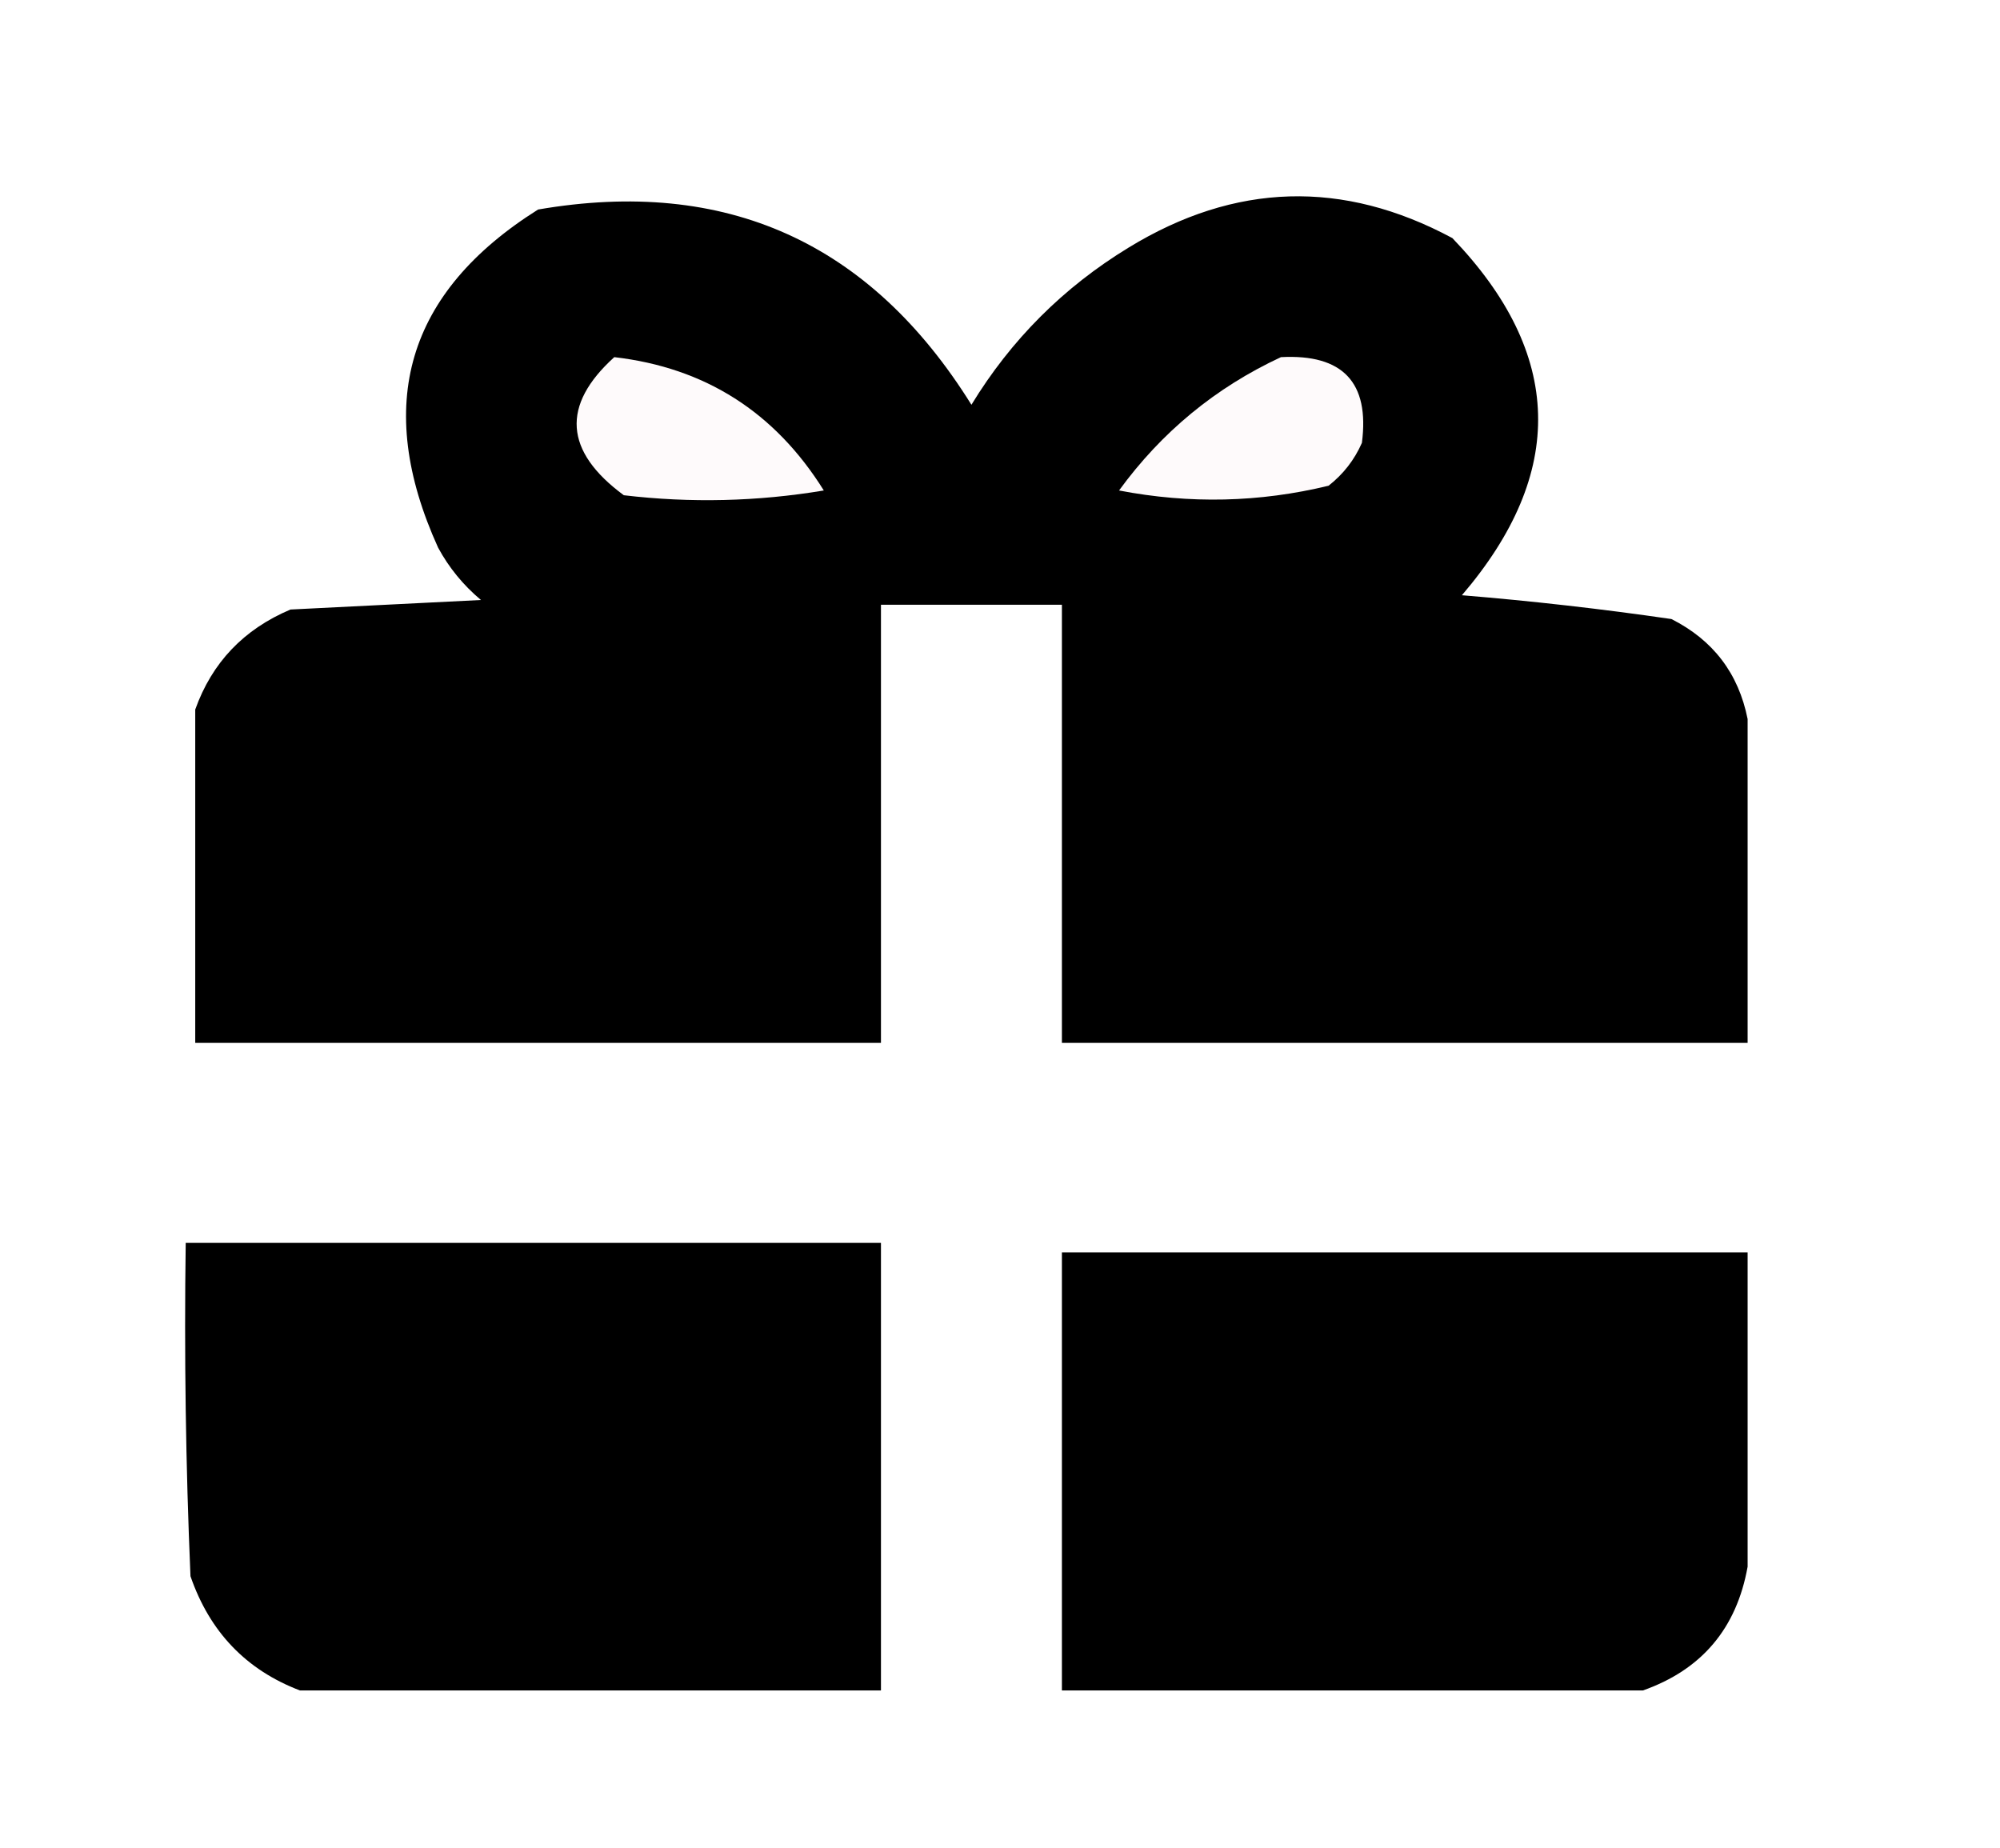
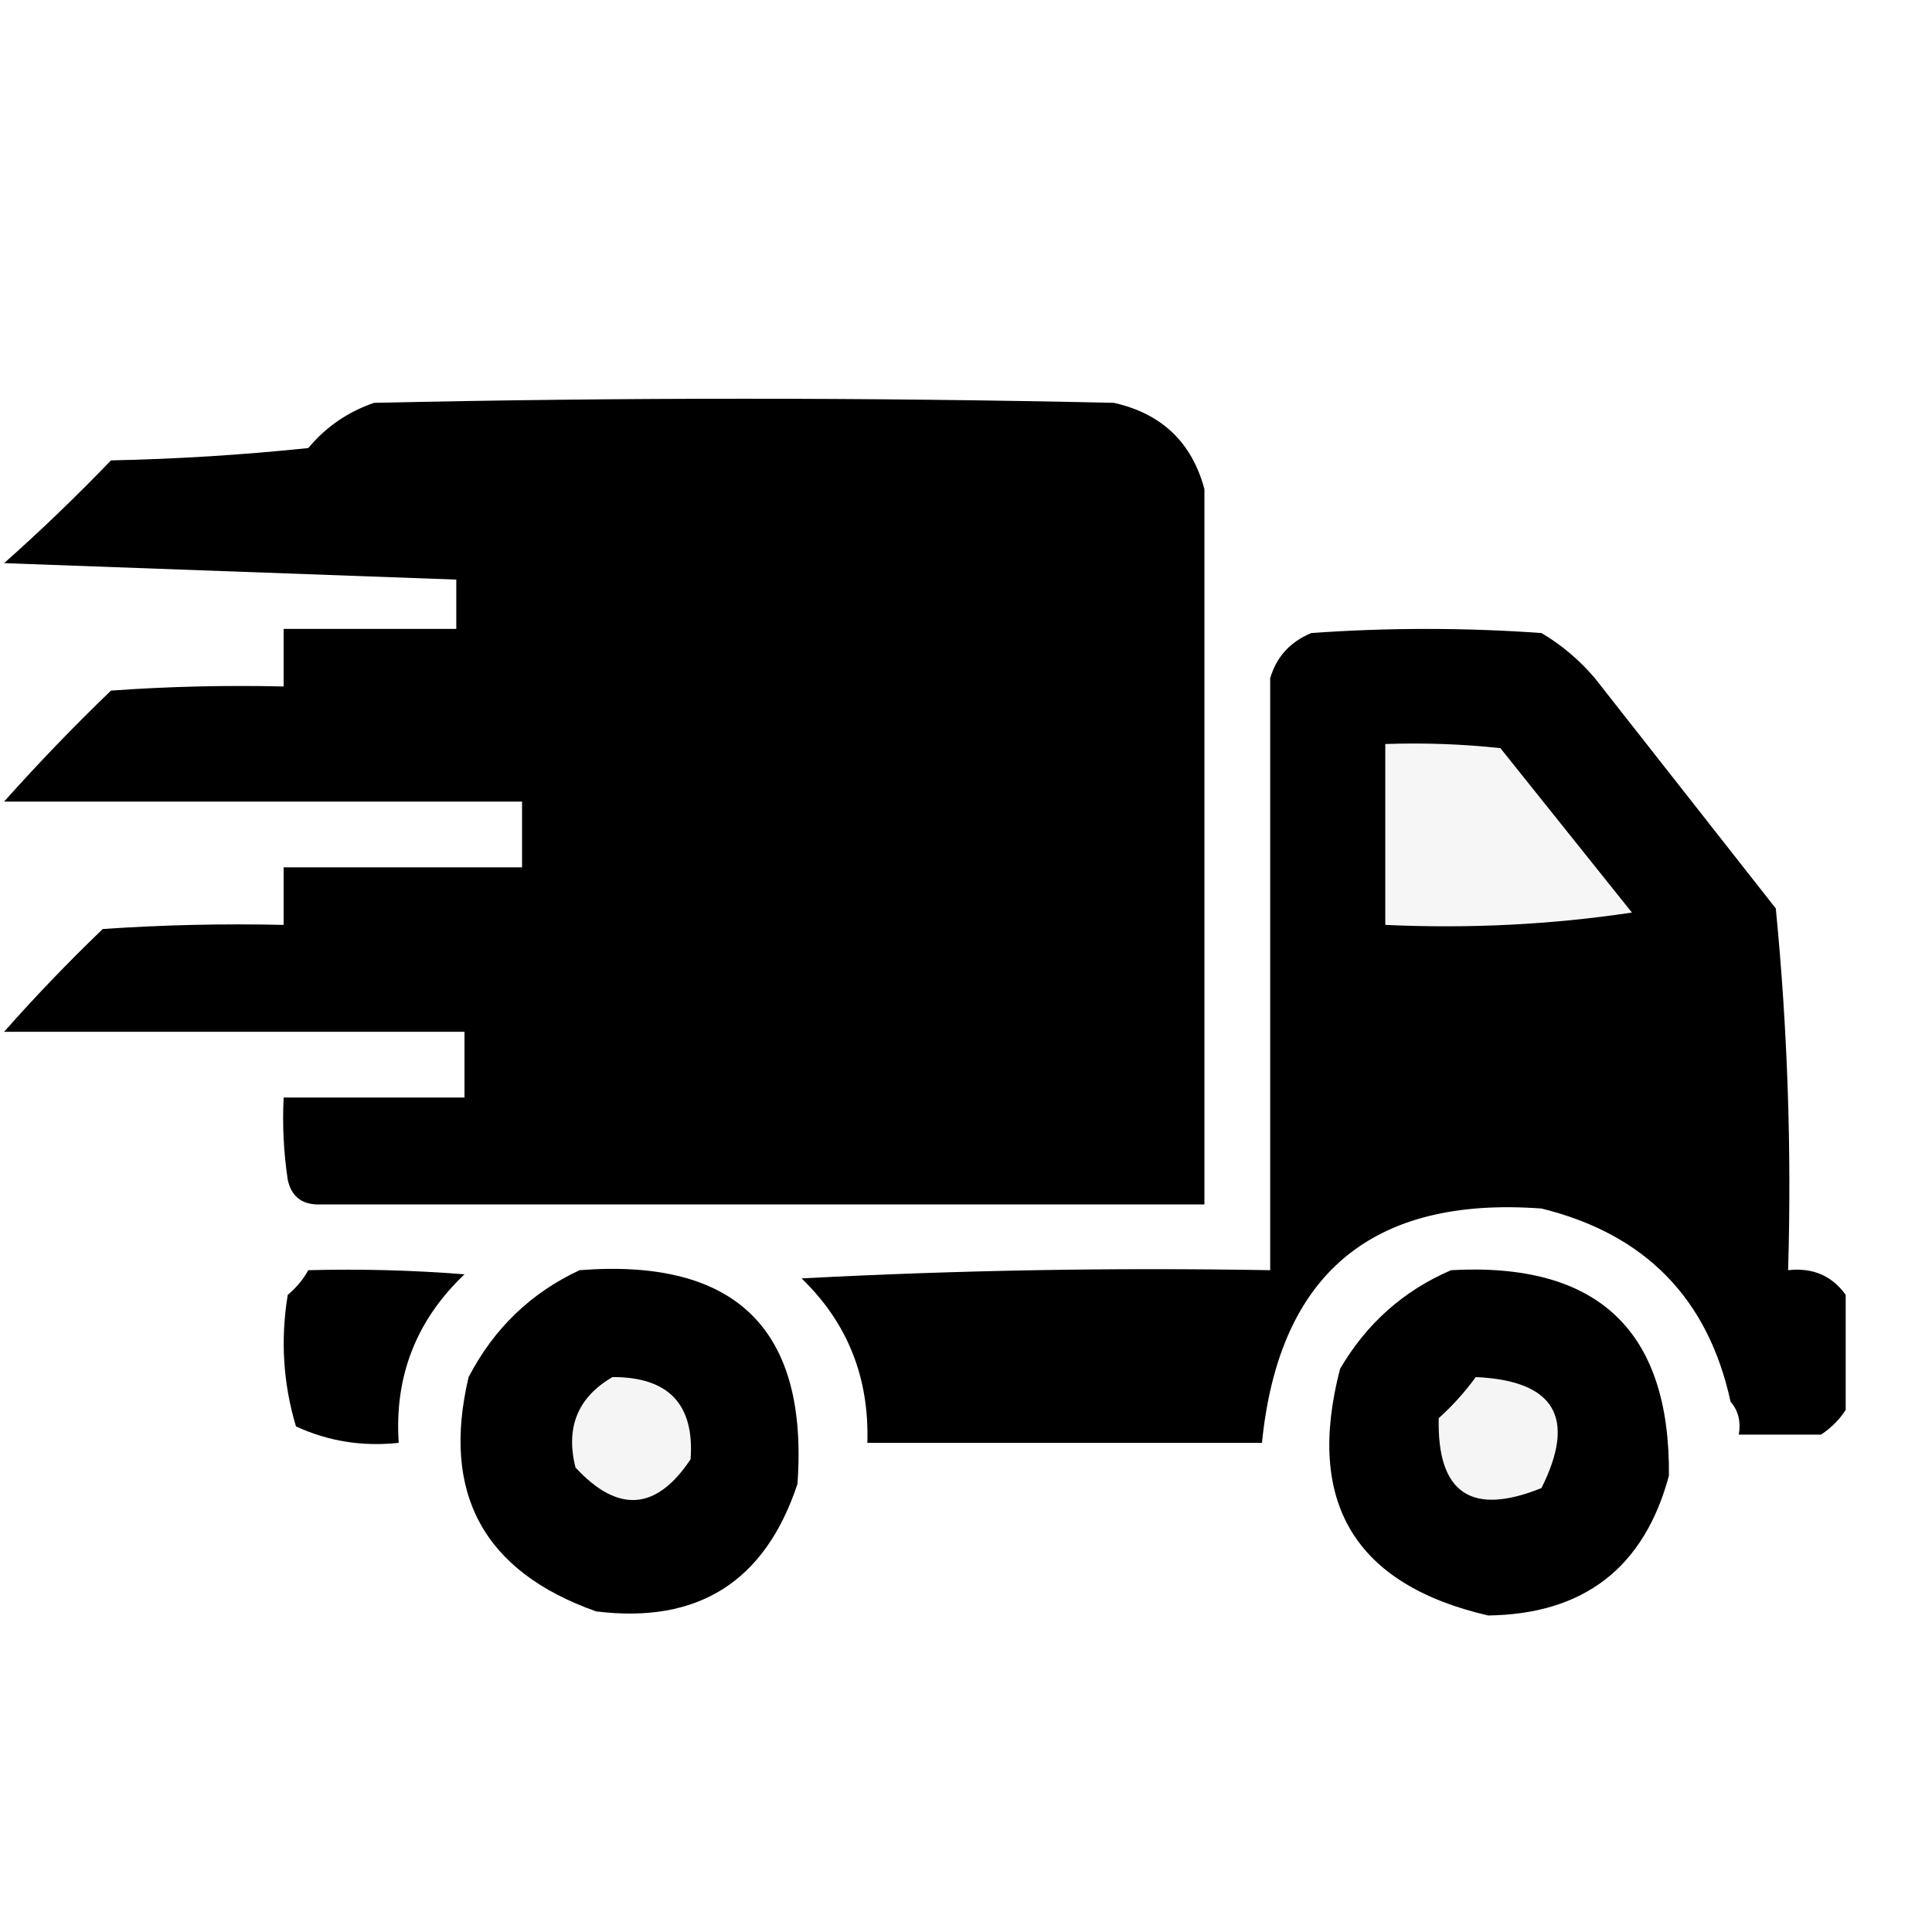
- <svg viewBox="70 20 210 194">
+ <svg xmlns="http://www.w3.org/2000/svg" viewBox="0 0 235 235">
  <g>
-     <path d="M 253.5,95.5 C 253.5,106.833 253.5,118.167 253.5,129.5C 229.5,129.5 205.5,129.5 181.5,129.5C 181.5,114.167 181.5,98.833 181.5,83.5C 175.167,83.5 168.833,83.5 162.5,83.5C 162.5,98.833 162.5,114.167 162.5,129.5C 138.5,129.5 114.5,129.5 90.5,129.5C 90.5,117.833 90.5,106.167 90.5,94.5C 92.257,89.575 95.59,86.075 100.5,84C 107.167,83.667 113.833,83.333 120.5,83C 118.641,81.442 117.141,79.609 116,77.5C 109.202,62.513 112.702,50.68 126.5,42C 146.208,38.602 161.375,45.435 172,62.5C 176.167,55.667 181.667,50.167 188.5,46C 199.678,39.164 211.011,38.831 222.5,45C 234.162,57.15 234.496,69.65 223.5,82.5C 230.886,83.106 238.219,83.94 245.5,85C 249.879,87.21 252.546,90.71 253.5,95.5 Z" />
+     <path d="M 146.5,59.5 C 146.5,88.5 146.5,117.5 146.5,146.5C 110.5,146.5 74.5,146.5 38.5,146.5C 36.589,146.426 35.422,145.426 35,143.5C 34.502,140.183 34.335,136.85 34.5,133.5C 41.833,133.5 49.167,133.5 56.5,133.5C 56.5,130.833 56.5,128.167 56.5,125.5C 37.833,125.5 19.167,125.5 0.5,125.5C 4.296,121.202 8.296,117.036 12.5,113C 19.826,112.5 27.159,112.334 34.5,112.5C 34.5,110.167 34.5,107.833 34.5,105.5C 44.167,105.5 53.833,105.5 63.5,105.5C 63.5,102.833 63.5,100.167 63.5,97.5C 42.5,97.5 21.5,97.5 0.5,97.5C 4.63,92.869 8.963,88.369 13.5,84C 20.492,83.5 27.492,83.334 34.5,83.5C 34.5,81.167 34.5,78.833 34.5,76.5C 41.5,76.5 48.5,76.5 55.5,76.5C 55.5,74.5 55.5,72.5 55.5,70.5C 37.167,69.833 18.833,69.167 0.5,68.5C 4.964,64.537 9.298,60.37 13.5,56C 21.521,55.832 29.521,55.332 37.5,54.5C 39.642,51.927 42.308,50.094 45.5,49C 75.5,48.333 105.5,48.333 135.5,49C 141.314,50.315 144.981,53.815 146.5,59.5 Z" />
  </g>
  <g>
-     <path fill="#fefafb" d="M 134.5,57.5 C 144.033,58.605 151.366,63.272 156.5,71.5C 149.524,72.664 142.524,72.831 135.5,72C 129.248,67.389 128.915,62.556 134.5,57.5 Z" />
+     <path d="M 224.5,157.5 C 224.5,162.167 224.5,166.833 224.5,171.5C 223.728,172.694 222.728,173.694 221.5,174.5C 218.167,174.5 214.833,174.5 211.5,174.5C 211.768,172.901 211.434,171.568 210.5,170.5C 207.766,157.931 200.099,150.098 187.5,147C 166.882,145.47 155.549,154.97 153.5,175.5C 137.5,175.5 121.5,175.5 105.5,175.5C 105.745,167.549 103.078,160.882 97.5,155.5C 116.326,154.503 135.326,154.17 154.5,154.5C 154.5,130.5 154.5,106.5 154.5,82.5C 155.254,79.909 156.921,78.076 159.5,77C 168.833,76.333 178.167,76.333 187.5,77C 189.96,78.458 192.127,80.291 194,82.5C 201.333,91.833 208.667,101.167 216,110.5C 217.432,125.108 217.932,139.775 217.5,154.5C 220.491,154.166 222.824,155.166 224.5,157.5 Z" />
  </g>
  <g>
-     <path fill="#fefafb" d="M 204.5,57.5 C 210.991,57.156 213.825,60.156 213,66.5C 212.215,68.286 211.049,69.786 209.5,71C 202.251,72.761 194.917,72.928 187.5,71.5C 191.972,65.359 197.639,60.693 204.5,57.5 Z" />
+     <path style="opacity:1" fill="#f6f6f6" d="M 168.5,90.5 C 173.179,90.334 177.845,90.501 182.5,91C 187.833,97.667 193.167,104.333 198.5,111C 188.665,112.473 178.665,112.973 168.5,112.5C 168.5,105.167 168.5,97.833 168.5,90.5 Z" />
  </g>
  <g>
-     <path d="M 162.5,197.5 C 142.167,197.5 121.833,197.5 101.5,197.5C 95.852,195.35 92.019,191.35 90,185.5C 89.5,173.838 89.334,162.171 89.5,150.5C 113.833,150.5 138.167,150.5 162.5,150.5C 162.5,166.167 162.5,181.833 162.5,197.5 Z" />
+     <path d="M 70.5,154.5 C 89.52,153.021 98.353,161.688 97,180.5C 93.075,192.379 84.908,197.546 72.5,196C 58.825,191.152 53.659,181.652 57,167.5C 60.076,161.589 64.576,157.255 70.5,154.5 Z" />
  </g>
  <g>
-     <path d="M 181.5,151.5 C 205.5,151.5 229.5,151.5 253.5,151.5C 253.5,162.5 253.5,173.5 253.5,184.5C 252.343,190.988 248.676,195.322 242.5,197.5C 222.167,197.5 201.833,197.5 181.5,197.5C 181.5,182.167 181.5,166.833 181.5,151.5 Z" />
+     <path d="M 176.5,154.5 C 194.337,153.507 203.17,161.841 203,179.5C 199.991,190.68 192.657,196.347 181,196.5C 164.776,192.729 158.776,182.729 163,166.5C 166.225,160.986 170.725,156.986 176.5,154.5 Z" />
+   </g>
+   <g>
+     <path d="M 37.5,154.5 C 43.842,154.334 50.175,154.5 56.5,155C 50.621,160.59 47.954,167.423 48.5,175.5C 44.089,175.979 39.922,175.312 36,173.5C 34.437,168.282 34.104,162.949 35,157.5C 36.045,156.627 36.878,155.627 37.5,154.5 Z" />
+   </g>
+   <g>
+     <path style="opacity:1" fill="#f5f5f5" d="M 179.5,167.5 C 189.11,167.936 191.776,172.436 187.5,181C 178.961,184.451 174.794,181.618 175,172.5C 176.707,170.963 178.207,169.296 179.5,167.5 Z" />
+   </g>
+   <g>
+     <path style="opacity:1" fill="#f5f5f5" d="M 74.5,167.5 C 81.319,167.483 84.486,170.817 84,177.5C 79.833,183.759 75.167,184.092 70,178.5C 68.776,173.626 70.276,169.959 74.5,167.5 Z" />
  </g>
</svg>
